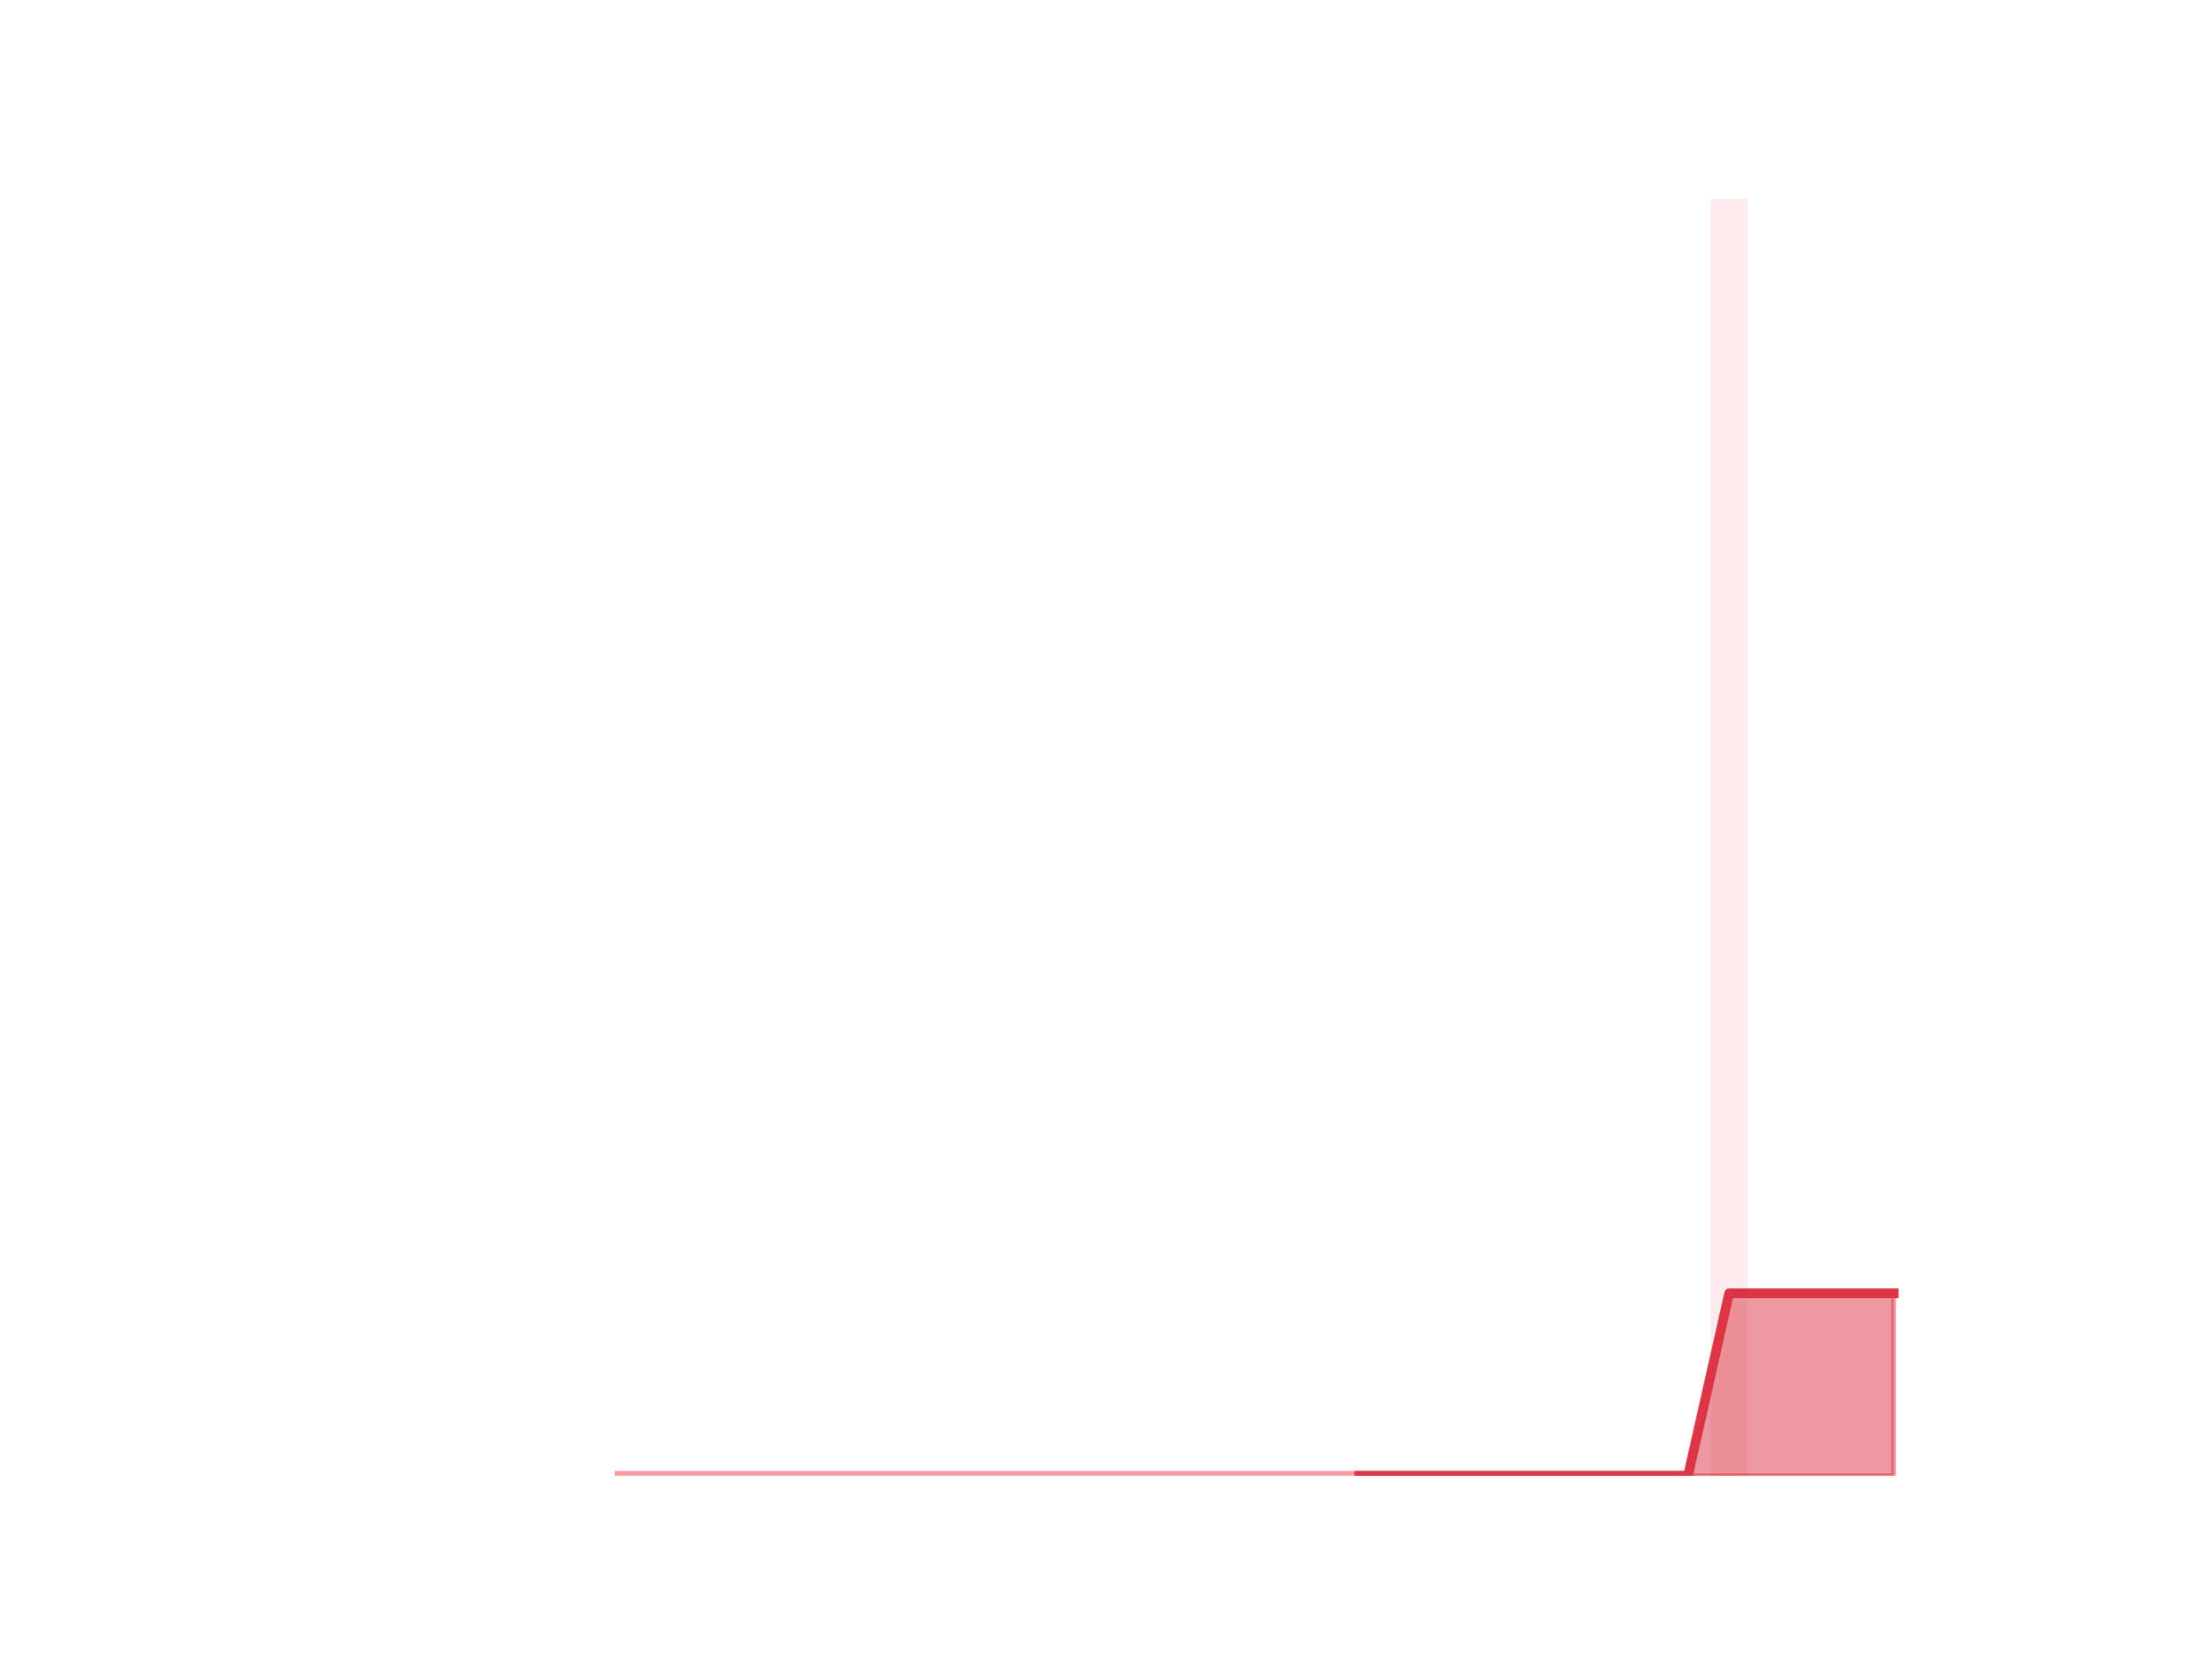
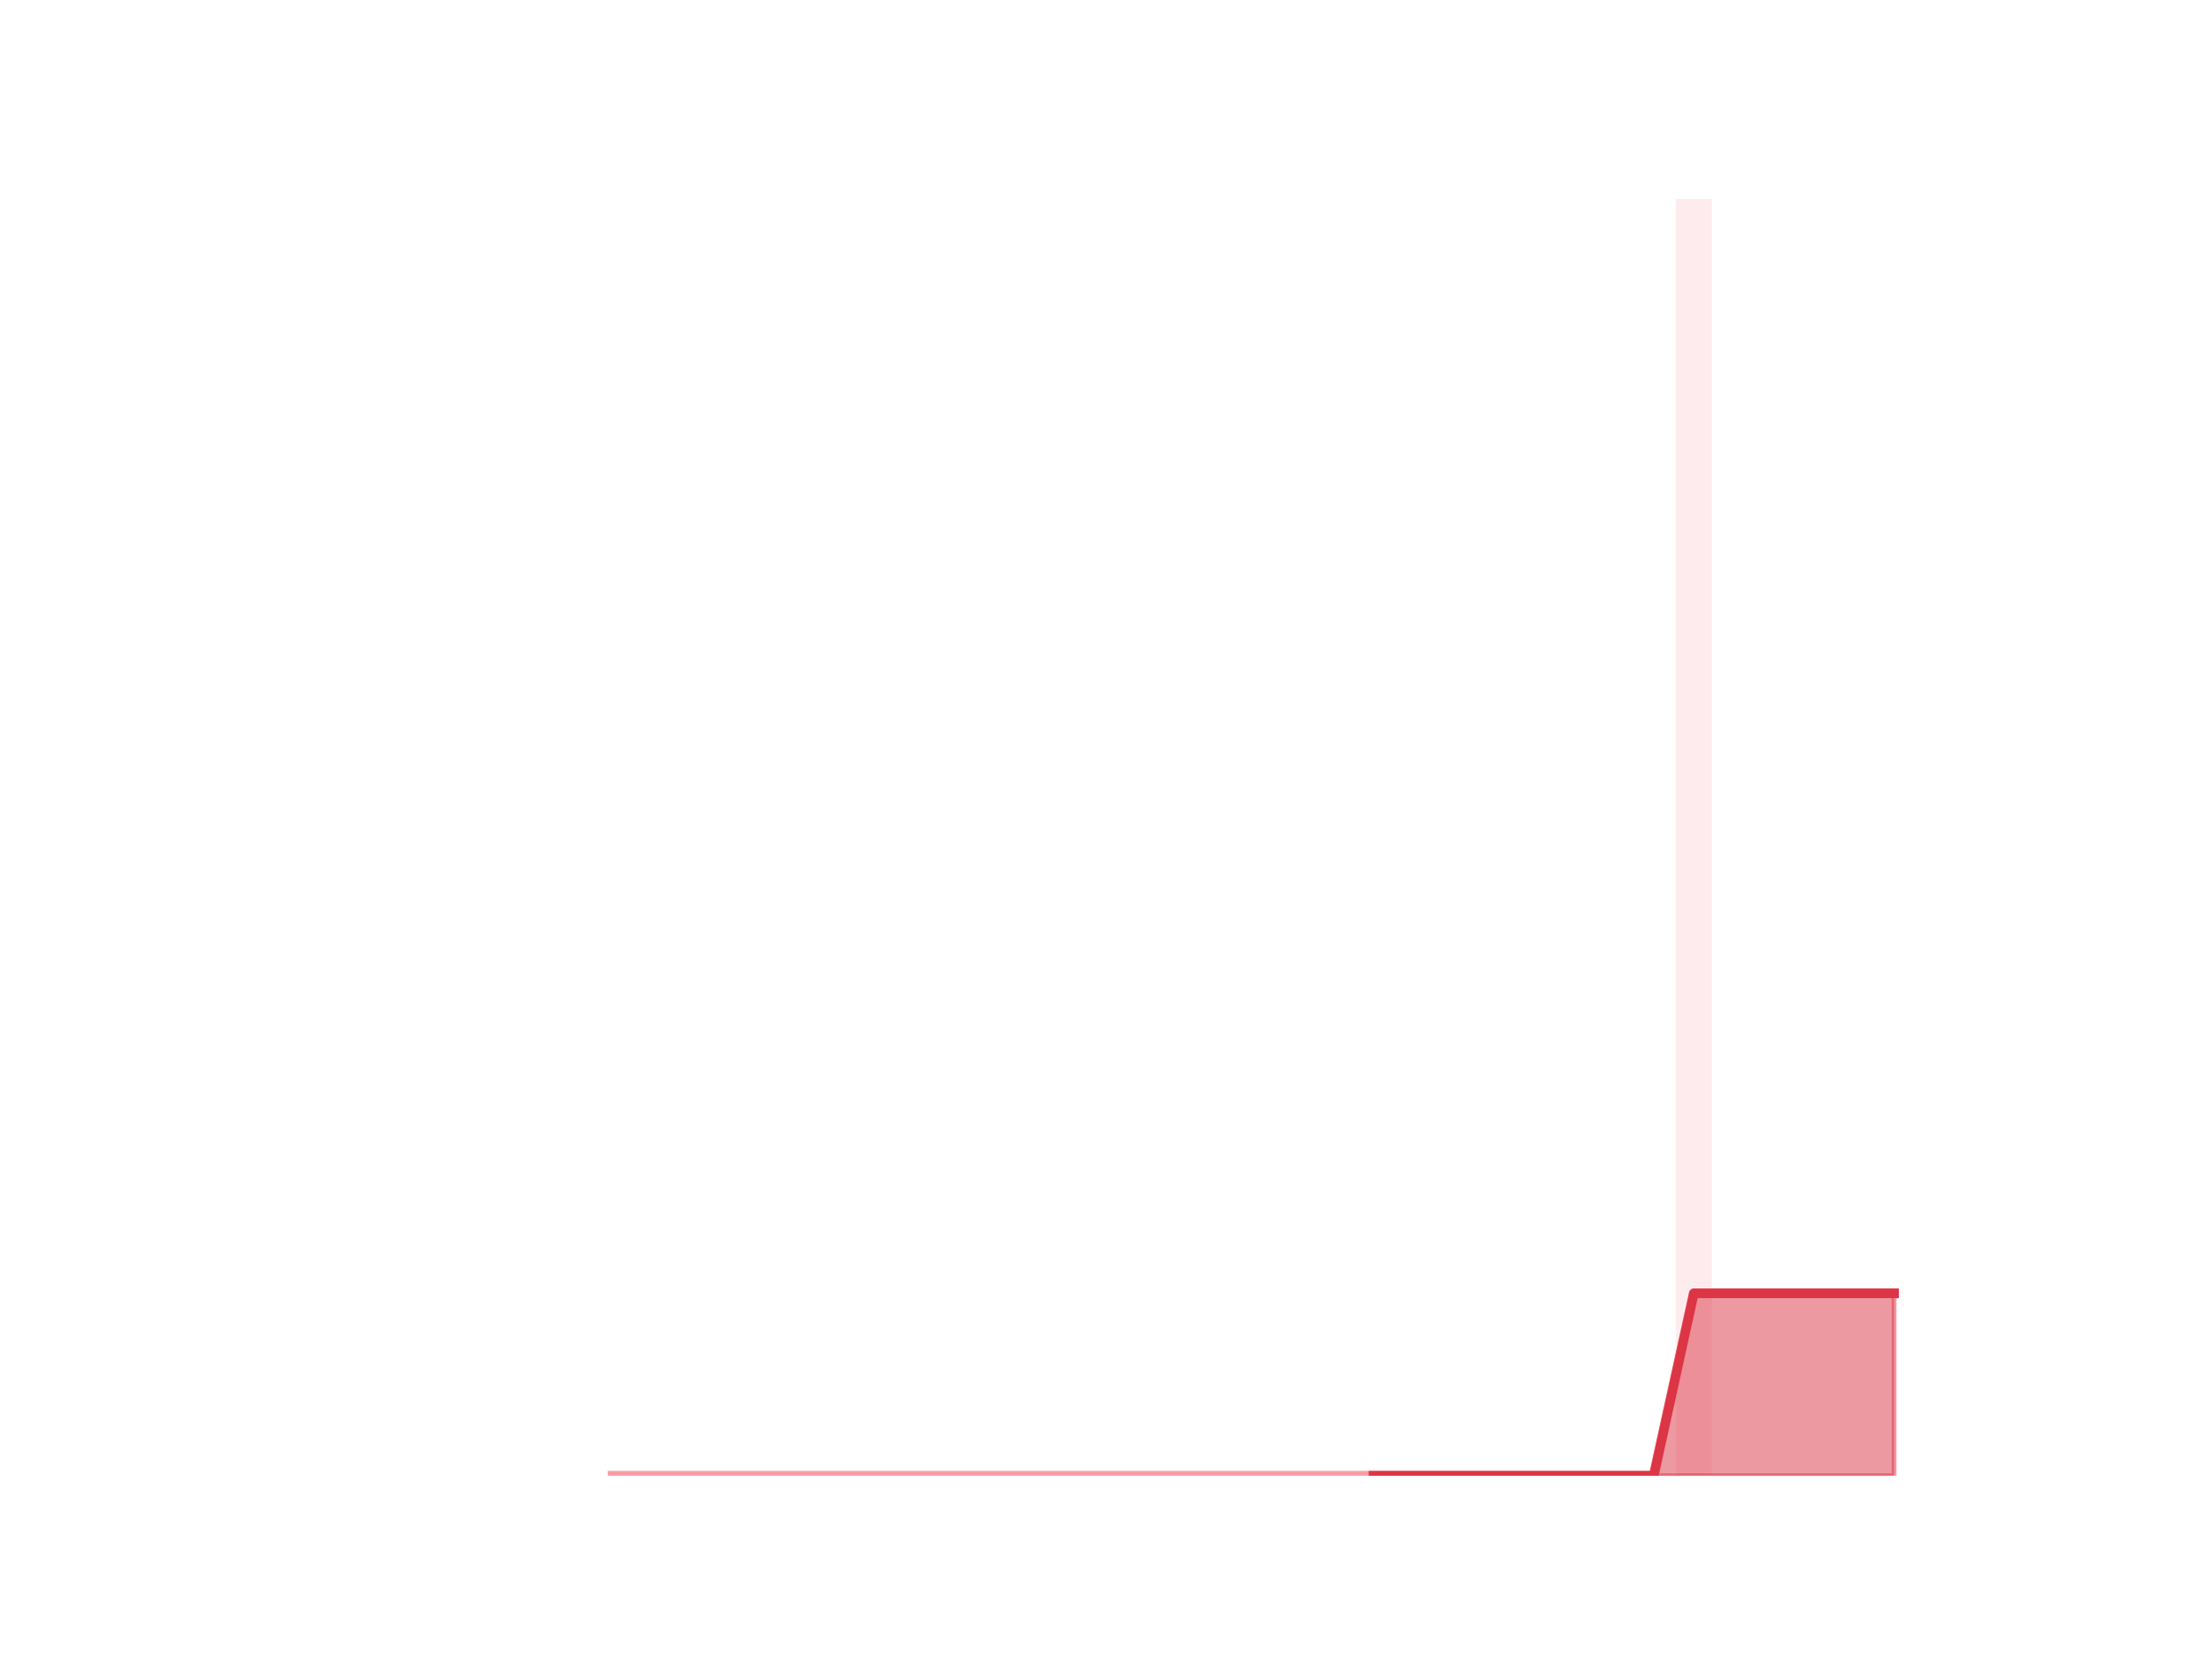
<svg xmlns="http://www.w3.org/2000/svg" xmlns:xlink="http://www.w3.org/1999/xlink" height="345.6pt" version="1.1" viewBox="0 0 460.8 345.6" width="460.8pt">
  <defs>
    <style type="text/css">*{stroke-linecap:butt;stroke-linejoin:round;}</style>
  </defs>
  <g id="figure_1">
    <g id="patch_1">
      <path d="M 0 345.6  L 460.8 345.6  L 460.8 0  L 0 0  z " style="fill:none;" />
    </g>
    <g id="axes_1">
      <g id="patch_2">
-         <path clip-path="url(#p0141fcf4a3)" d="M 73.833 307.584  L 81.542 307.584  L 81.542 307.584  L 73.833 307.584  z " style="fill:#fa9ba4;opacity:0.2;" />
+         <path clip-path="url(#p0e4f129ce4)" d="M 73.833 307.584  L 81.344 307.584  L 81.344 307.584  L 73.833 307.584  z " style="fill:#fa9ba4;opacity:0.2;" />
      </g>
      <g id="patch_3">
-         <path clip-path="url(#p0141fcf4a3)" d="M 82.399 307.584  L 90.108 307.584  L 90.108 307.584  L 82.399 307.584  z " style="fill:#fa9ba4;opacity:0.2;" />
+         <path clip-path="url(#p0e4f129ce4)" d="M 82.179 307.584  L 89.69 307.584  L 89.69 307.584  L 82.179 307.584  z " style="fill:#fa9ba4;opacity:0.2;" />
      </g>
      <g id="patch_4">
-         <path clip-path="url(#p0141fcf4a3)" d="M 90.965 307.584  L 98.674 307.584  L 98.674 307.584  L 90.965 307.584  z " style="fill:#fa9ba4;opacity:0.2;" />
+         <path clip-path="url(#p0e4f129ce4)" d="M 90.524 307.584  L 98.036 307.584  L 98.036 307.584  L 90.524 307.584  z " style="fill:#fa9ba4;opacity:0.2;" />
      </g>
      <g id="patch_5">
-         <path clip-path="url(#p0141fcf4a3)" d="M 99.531 307.584  L 107.24 307.584  L 107.24 307.584  L 99.531 307.584  z " style="fill:#fa9ba4;opacity:0.2;" />
+         <path clip-path="url(#p0e4f129ce4)" d="M 98.87 307.584  L 106.382 307.584  L 106.382 307.584  L 98.87 307.584  z " style="fill:#fa9ba4;opacity:0.2;" />
      </g>
      <g id="patch_6">
-         <path clip-path="url(#p0141fcf4a3)" d="M 108.097 307.584  L 115.807 307.584  L 115.807 307.584  L 108.097 307.584  z " style="fill:#fa9ba4;opacity:0.2;" />
+         <path clip-path="url(#p0e4f129ce4)" d="M 107.216 307.584  L 114.728 307.584  L 114.728 307.584  L 107.216 307.584  z " style="fill:#fa9ba4;opacity:0.2;" />
      </g>
      <g id="patch_7">
-         <path clip-path="url(#p0141fcf4a3)" d="M 116.663 307.584  L 124.373 307.584  L 124.373 307.584  L 116.663 307.584  z " style="fill:#fa9ba4;opacity:0.2;" />
+         <path clip-path="url(#p0e4f129ce4)" d="M 115.562 307.584  L 123.073 307.584  L 123.073 307.584  L 115.562 307.584  z " style="fill:#fa9ba4;opacity:0.2;" />
      </g>
      <g id="patch_8">
-         <path clip-path="url(#p0141fcf4a3)" d="M 125.229 307.584  L 132.939 307.584  L 132.939 307.584  L 125.229 307.584  z " style="fill:#fa9ba4;opacity:0.2;" />
+         <path clip-path="url(#p0e4f129ce4)" d="M 123.908 307.584  L 131.419 307.584  L 131.419 307.584  L 123.908 307.584  z " style="fill:#fa9ba4;opacity:0.2;" />
      </g>
      <g id="patch_9">
-         <path clip-path="url(#p0141fcf4a3)" d="M 133.795 307.584  L 141.505 307.584  L 141.505 307.584  L 133.795 307.584  z " style="fill:#fa9ba4;opacity:0.2;" />
+         <path clip-path="url(#p0e4f129ce4)" d="M 132.254 307.584  L 139.765 307.584  L 139.765 307.584  L 132.254 307.584  z " style="fill:#fa9ba4;opacity:0.2;" />
      </g>
      <g id="patch_10">
-         <path clip-path="url(#p0141fcf4a3)" d="M 142.361 307.584  L 150.071 307.584  L 150.071 307.584  L 142.361 307.584  z " style="fill:#fa9ba4;opacity:0.2;" />
+         <path clip-path="url(#p0e4f129ce4)" d="M 140.6 307.584  L 148.111 307.584  L 148.111 307.584  L 140.6 307.584  z " style="fill:#fa9ba4;opacity:0.2;" />
      </g>
      <g id="patch_11">
-         <path clip-path="url(#p0141fcf4a3)" d="M 150.927 307.584  L 158.637 307.584  L 158.637 307.584  L 150.927 307.584  z " style="fill:#fa9ba4;opacity:0.2;" />
+         <path clip-path="url(#p0e4f129ce4)" d="M 148.946 307.584  L 156.457 307.584  L 156.457 307.584  L 148.946 307.584  z " style="fill:#fa9ba4;opacity:0.2;" />
      </g>
      <g id="patch_12">
-         <path clip-path="url(#p0141fcf4a3)" d="M 159.494 307.584  L 167.203 307.584  L 167.203 307.584  L 159.494 307.584  z " style="fill:#fa9ba4;opacity:0.2;" />
+         <path clip-path="url(#p0e4f129ce4)" d="M 157.291 307.584  L 164.803 307.584  L 164.803 307.584  L 157.291 307.584  z " style="fill:#fa9ba4;opacity:0.2;" />
      </g>
      <g id="patch_13">
-         <path clip-path="url(#p0141fcf4a3)" d="M 168.06 307.584  L 175.769 307.584  L 175.769 307.584  L 168.06 307.584  z " style="fill:#fa9ba4;opacity:0.2;" />
+         <path clip-path="url(#p0e4f129ce4)" d="M 165.637 307.584  L 173.149 307.584  L 173.149 307.584  L 165.637 307.584  z " style="fill:#fa9ba4;opacity:0.2;" />
      </g>
      <g id="patch_14">
-         <path clip-path="url(#p0141fcf4a3)" d="M 176.626 307.584  L 184.335 307.584  L 184.335 307.584  L 176.626 307.584  z " style="fill:#fa9ba4;opacity:0.2;" />
+         <path clip-path="url(#p0e4f129ce4)" d="M 173.983 307.584  L 181.495 307.584  L 181.495 307.584  L 173.983 307.584  z " style="fill:#fa9ba4;opacity:0.2;" />
      </g>
      <g id="patch_15">
-         <path clip-path="url(#p0141fcf4a3)" d="M 185.192 307.584  L 192.901 307.584  L 192.901 307.584  L 185.192 307.584  z " style="fill:#fa9ba4;opacity:0.2;" />
+         <path clip-path="url(#p0e4f129ce4)" d="M 182.329 307.584  L 189.84 307.584  L 189.84 307.584  L 182.329 307.584  z " style="fill:#fa9ba4;opacity:0.2;" />
      </g>
      <g id="patch_16">
-         <path clip-path="url(#p0141fcf4a3)" d="M 193.758 307.584  L 201.467 307.584  L 201.467 307.584  L 193.758 307.584  z " style="fill:#fa9ba4;opacity:0.2;" />
+         <path clip-path="url(#p0e4f129ce4)" d="M 190.675 307.584  L 198.186 307.584  L 198.186 307.584  L 190.675 307.584  z " style="fill:#fa9ba4;opacity:0.2;" />
      </g>
      <g id="patch_17">
-         <path clip-path="url(#p0141fcf4a3)" d="M 202.324 307.584  L 210.033 307.584  L 210.033 307.584  L 202.324 307.584  z " style="fill:#fa9ba4;opacity:0.2;" />
+         <path clip-path="url(#p0e4f129ce4)" d="M 199.021 307.584  L 206.532 307.584  L 206.532 307.584  L 199.021 307.584  z " style="fill:#fa9ba4;opacity:0.2;" />
      </g>
      <g id="patch_18">
-         <path clip-path="url(#p0141fcf4a3)" d="M 210.89 307.584  L 218.6 307.584  L 218.6 307.584  L 210.89 307.584  z " style="fill:#fa9ba4;opacity:0.2;" />
+         <path clip-path="url(#p0e4f129ce4)" d="M 207.367 307.584  L 214.878 307.584  L 214.878 307.584  L 207.367 307.584  z " style="fill:#fa9ba4;opacity:0.2;" />
      </g>
      <g id="patch_19">
-         <path clip-path="url(#p0141fcf4a3)" d="M 219.456 307.584  L 227.166 307.584  L 227.166 307.584  L 219.456 307.584  z " style="fill:#fa9ba4;opacity:0.2;" />
+         <path clip-path="url(#p0e4f129ce4)" d="M 215.713 307.584  L 223.224 307.584  L 223.224 307.584  L 215.713 307.584  z " style="fill:#fa9ba4;opacity:0.2;" />
      </g>
      <g id="patch_20">
-         <path clip-path="url(#p0141fcf4a3)" d="M 228.022 307.584  L 235.732 307.584  L 235.732 307.584  L 228.022 307.584  z " style="fill:#fa9ba4;opacity:0.2;" />
+         <path clip-path="url(#p0e4f129ce4)" d="M 224.058 307.584  L 231.57 307.584  L 231.57 307.584  L 224.058 307.584  z " style="fill:#fa9ba4;opacity:0.2;" />
      </g>
      <g id="patch_21">
-         <path clip-path="url(#p0141fcf4a3)" d="M 236.588 307.584  L 244.298 307.584  L 244.298 307.584  L 236.588 307.584  z " style="fill:#fa9ba4;opacity:0.2;" />
+         <path clip-path="url(#p0e4f129ce4)" d="M 232.404 307.584  L 239.916 307.584  L 239.916 307.584  L 232.404 307.584  z " style="fill:#fa9ba4;opacity:0.2;" />
      </g>
      <g id="patch_22">
-         <path clip-path="url(#p0141fcf4a3)" d="M 245.154 307.584  L 252.864 307.584  L 252.864 307.584  L 245.154 307.584  z " style="fill:#fa9ba4;opacity:0.2;" />
+         <path clip-path="url(#p0e4f129ce4)" d="M 240.75 307.584  L 248.262 307.584  L 248.262 307.584  L 240.75 307.584  z " style="fill:#fa9ba4;opacity:0.2;" />
      </g>
      <g id="patch_23">
-         <path clip-path="url(#p0141fcf4a3)" d="M 253.72 307.584  L 261.43 307.584  L 261.43 307.584  L 253.72 307.584  z " style="fill:#fa9ba4;opacity:0.2;" />
+         <path clip-path="url(#p0e4f129ce4)" d="M 249.096 307.584  L 256.607 307.584  L 256.607 307.584  L 249.096 307.584  z " style="fill:#fa9ba4;opacity:0.2;" />
      </g>
      <g id="patch_24">
-         <path clip-path="url(#p0141fcf4a3)" d="M 262.287 307.584  L 269.996 307.584  L 269.996 307.584  L 262.287 307.584  z " style="fill:#fa9ba4;opacity:0.2;" />
+         <path clip-path="url(#p0e4f129ce4)" d="M 257.442 307.584  L 264.953 307.584  L 264.953 307.584  L 257.442 307.584  z " style="fill:#fa9ba4;opacity:0.2;" />
      </g>
      <g id="patch_25">
-         <path clip-path="url(#p0141fcf4a3)" d="M 270.853 307.584  L 278.562 307.584  L 278.562 307.584  L 270.853 307.584  z " style="fill:#fa9ba4;opacity:0.2;" />
+         <path clip-path="url(#p0e4f129ce4)" d="M 265.788 307.584  L 273.299 307.584  L 273.299 307.584  L 265.788 307.584  z " style="fill:#fa9ba4;opacity:0.2;" />
      </g>
      <g id="patch_26">
-         <path clip-path="url(#p0141fcf4a3)" d="M 279.419 307.584  L 287.128 307.584  L 287.128 307.584  L 279.419 307.584  z " style="fill:#fa9ba4;opacity:0.2;" />
+         <path clip-path="url(#p0e4f129ce4)" d="M 274.134 307.584  L 281.645 307.584  L 281.645 307.584  L 274.134 307.584  z " style="fill:#fa9ba4;opacity:0.2;" />
      </g>
      <g id="patch_27">
-         <path clip-path="url(#p0141fcf4a3)" d="M 287.985 307.584  L 295.694 307.584  L 295.694 307.584  L 287.985 307.584  z " style="fill:#fa9ba4;opacity:0.2;" />
+         <path clip-path="url(#p0e4f129ce4)" d="M 282.48 307.584  L 289.991 307.584  L 289.991 307.584  L 282.48 307.584  z " style="fill:#fa9ba4;opacity:0.2;" />
      </g>
      <g id="patch_28">
-         <path clip-path="url(#p0141fcf4a3)" d="M 296.551 307.584  L 304.26 307.584  L 304.26 307.584  L 296.551 307.584  z " style="fill:#fa9ba4;opacity:0.2;" />
+         <path clip-path="url(#p0e4f129ce4)" d="M 290.825 307.584  L 298.337 307.584  L 298.337 307.584  L 290.825 307.584  z " style="fill:#fa9ba4;opacity:0.2;" />
      </g>
      <g id="patch_29">
-         <path clip-path="url(#p0141fcf4a3)" d="M 305.117 307.584  L 312.826 307.584  L 312.826 307.584  L 305.117 307.584  z " style="fill:#fa9ba4;opacity:0.2;" />
+         <path clip-path="url(#p0e4f129ce4)" d="M 299.171 307.584  L 306.683 307.584  L 306.683 307.584  L 299.171 307.584  z " style="fill:#fa9ba4;opacity:0.2;" />
      </g>
      <g id="patch_30">
-         <path clip-path="url(#p0141fcf4a3)" d="M 313.683 307.584  L 321.393 307.584  L 321.393 307.584  L 313.683 307.584  z " style="fill:#fa9ba4;opacity:0.2;" />
+         <path clip-path="url(#p0e4f129ce4)" d="M 307.517 307.584  L 315.029 307.584  L 315.029 307.584  L 307.517 307.584  z " style="fill:#fa9ba4;opacity:0.2;" />
      </g>
      <g id="patch_31">
-         <path clip-path="url(#p0141fcf4a3)" d="M 322.249 307.584  L 329.959 307.584  L 329.959 307.584  L 322.249 307.584  z " style="fill:#fa9ba4;opacity:0.2;" />
+         <path clip-path="url(#p0e4f129ce4)" d="M 315.863 307.584  L 323.374 307.584  L 323.374 307.584  L 315.863 307.584  z " style="fill:#fa9ba4;opacity:0.2;" />
      </g>
      <g id="patch_32">
-         <path clip-path="url(#p0141fcf4a3)" d="M 330.815 307.584  L 338.525 307.584  L 338.525 307.584  L 330.815 307.584  z " style="fill:#fa9ba4;opacity:0.2;" />
+         <path clip-path="url(#p0e4f129ce4)" d="M 324.209 307.584  L 331.72 307.584  L 331.72 307.584  L 324.209 307.584  z " style="fill:#fa9ba4;opacity:0.2;" />
      </g>
      <g id="patch_33">
-         <path clip-path="url(#p0141fcf4a3)" d="M 339.381 307.584  L 347.091 307.584  L 347.091 307.584  L 339.381 307.584  z " style="fill:#fa9ba4;opacity:0.2;" />
+         <path clip-path="url(#p0e4f129ce4)" d="M 332.555 307.584  L 340.066 307.584  L 340.066 307.584  L 332.555 307.584  z " style="fill:#fa9ba4;opacity:0.2;" />
      </g>
      <g id="patch_34">
-         <path clip-path="url(#p0141fcf4a3)" d="M 347.947 307.584  L 355.657 307.584  L 355.657 307.584  L 347.947 307.584  z " style="fill:#fa9ba4;opacity:0.2;" />
+         <path clip-path="url(#p0e4f129ce4)" d="M 340.901 307.584  L 348.412 307.584  L 348.412 307.584  L 340.901 307.584  z " style="fill:#fa9ba4;opacity:0.2;" />
      </g>
      <g id="patch_35">
-         <path clip-path="url(#p0141fcf4a3)" d="M 356.513 307.584  L 364.223 307.584  L 364.223 41.472  L 356.513 41.472  z " style="fill:#fa9ba4;opacity:0.2;" />
+         <path clip-path="url(#p0e4f129ce4)" d="M 349.247 307.584  L 356.758 307.584  L 356.758 41.472  L 349.247 41.472  z " style="fill:#fa9ba4;opacity:0.2;" />
      </g>
      <g id="patch_36">
-         <path clip-path="url(#p0141fcf4a3)" d="M 365.08 307.584  L 372.789 307.584  L 372.789 307.584  L 365.08 307.584  z " style="fill:#fa9ba4;opacity:0.2;" />
+         <path clip-path="url(#p0e4f129ce4)" d="M 357.592 307.584  L 365.104 307.584  L 365.104 307.584  L 357.592 307.584  z " style="fill:#fa9ba4;opacity:0.2;" />
      </g>
      <g id="patch_37">
-         <path clip-path="url(#p0141fcf4a3)" d="M 373.646 307.584  L 381.355 307.584  L 381.355 307.584  L 373.646 307.584  z " style="fill:#fa9ba4;opacity:0.2;" />
+         <path clip-path="url(#p0e4f129ce4)" d="M 365.938 307.584  L 373.45 307.584  L 373.45 307.584  L 365.938 307.584  z " style="fill:#fa9ba4;opacity:0.2;" />
      </g>
      <g id="patch_38">
-         <path clip-path="url(#p0141fcf4a3)" d="M 382.212 307.584  L 389.921 307.584  L 389.921 307.584  L 382.212 307.584  z " style="fill:#fa9ba4;opacity:0.2;" />
+         <path clip-path="url(#p0e4f129ce4)" d="M 374.284 307.584  L 381.796 307.584  L 381.796 307.584  L 374.284 307.584  z " style="fill:#fa9ba4;opacity:0.2;" />
      </g>
      <g id="patch_39">
-         <path clip-path="url(#p0141fcf4a3)" d="M 390.778 307.584  L 398.487 307.584  L 398.487 307.584  L 390.778 307.584  z " style="fill:#fa9ba4;opacity:0.2;" />
+         <path clip-path="url(#p0e4f129ce4)" d="M 382.63 307.584  L 390.141 307.584  L 390.141 307.584  L 382.63 307.584  z " style="fill:#fa9ba4;opacity:0.2;" />
+       </g>
+       <g id="patch_40">
+         <path clip-path="url(#p0e4f129ce4)" d="M 390.976 307.584  L 398.487 307.584  L 398.487 307.584  L 390.976 307.584  z " style="fill:#fa9ba4;opacity:0.2;" />
      </g>
      <g id="matplotlib.axis_1" />
      <g id="matplotlib.axis_2" />
      <g id="PolyCollection_1">
        <defs>
-           <path d="M 283.273 -38.016  L 283.273 -38.016  L 291.84 -38.016  L 300.406 -38.016  L 308.972 -38.016  L 317.538 -38.016  L 326.104 -38.016  L 334.67 -38.016  L 343.236 -38.016  L 351.802 -38.016  L 360.368 -38.016  L 368.934 -38.016  L 377.5 -38.016  L 386.066 -38.016  L 394.633 -38.016  L 394.633 -76.032  L 394.633 -76.032  L 386.066 -76.032  L 377.5 -76.032  L 368.934 -76.032  L 360.368 -76.032  L 351.802 -38.016  L 343.236 -38.016  L 334.67 -38.016  L 326.104 -38.016  L 317.538 -38.016  L 308.972 -38.016  L 300.406 -38.016  L 291.84 -38.016  L 283.273 -38.016  z " id="m8782ef51fe" style="stroke:#dc3545;stroke-opacity:0.5;" />
+           <path d="M 286.235 -38.016  L 286.235 -38.016  L 294.581 -38.016  L 302.927 -38.016  L 311.273 -38.016  L 319.619 -38.016  L 327.965 -38.016  L 336.311 -38.016  L 344.656 -38.016  L 353.002 -38.016  L 361.348 -38.016  L 369.694 -38.016  L 378.04 -38.016  L 386.386 -38.016  L 394.732 -38.016  L 394.732 -76.032  L 394.732 -76.032  L 386.386 -76.032  L 378.04 -76.032  L 369.694 -76.032  L 361.348 -76.032  L 353.002 -76.032  L 344.656 -38.016  L 336.311 -38.016  L 327.965 -38.016  L 319.619 -38.016  L 311.273 -38.016  L 302.927 -38.016  L 294.581 -38.016  L 286.235 -38.016  z " id="m2d6c84717c" style="stroke:#dc3545;stroke-opacity:0.5;" />
        </defs>
-         <g clip-path="url(#p0141fcf4a3)">
-           <use style="fill:#dc3545;fill-opacity:0.5;stroke:#dc3545;stroke-opacity:0.5;" x="0" xlink:href="#m8782ef51fe" y="345.6" />
+         <g clip-path="url(#p0e4f129ce4)">
+           <use style="fill:#dc3545;fill-opacity:0.5;stroke:#dc3545;stroke-opacity:0.5;" x="0" xlink:href="#m2d6c84717c" y="345.6" />
        </g>
      </g>
      <g id="PolyCollection_2">
        <defs>
-           <path d="M 129.084 -38.016  L 129.084 -38.016  L 137.65 -38.016  L 146.216 -38.016  L 154.782 -38.016  L 163.348 -38.016  L 171.914 -38.016  L 180.48 -38.016  L 189.047 -38.016  L 197.613 -38.016  L 206.179 -38.016  L 214.745 -38.016  L 223.311 -38.016  L 231.877 -38.016  L 240.443 -38.016  L 249.009 -38.016  L 257.575 -38.016  L 266.141 -38.016  L 274.707 -38.016  L 283.273 -38.016  L 283.273 -38.016  L 283.273 -38.016  L 274.707 -38.016  L 266.141 -38.016  L 257.575 -38.016  L 249.009 -38.016  L 240.443 -38.016  L 231.877 -38.016  L 223.311 -38.016  L 214.745 -38.016  L 206.179 -38.016  L 197.613 -38.016  L 189.047 -38.016  L 180.48 -38.016  L 171.914 -38.016  L 163.348 -38.016  L 154.782 -38.016  L 146.216 -38.016  L 137.65 -38.016  L 129.084 -38.016  z " id="m6c5957c421" style="stroke:#fa9ba4;stroke-opacity:0.3;" />
+           <path d="M 127.664 -38.016  L 127.664 -38.016  L 136.009 -38.016  L 144.355 -38.016  L 152.701 -38.016  L 161.047 -38.016  L 169.393 -38.016  L 177.739 -38.016  L 186.085 -38.016  L 194.431 -38.016  L 202.776 -38.016  L 211.122 -38.016  L 219.468 -38.016  L 227.814 -38.016  L 236.16 -38.016  L 244.506 -38.016  L 252.852 -38.016  L 261.198 -38.016  L 269.544 -38.016  L 277.889 -38.016  L 286.235 -38.016  L 286.235 -38.016  L 286.235 -38.016  L 277.889 -38.016  L 269.544 -38.016  L 261.198 -38.016  L 252.852 -38.016  L 244.506 -38.016  L 236.16 -38.016  L 227.814 -38.016  L 219.468 -38.016  L 211.122 -38.016  L 202.776 -38.016  L 194.431 -38.016  L 186.085 -38.016  L 177.739 -38.016  L 169.393 -38.016  L 161.047 -38.016  L 152.701 -38.016  L 144.355 -38.016  L 136.009 -38.016  L 127.664 -38.016  z " id="m7496a440c7" style="stroke:#fa9ba4;stroke-opacity:0.3;" />
        </defs>
-         <g clip-path="url(#p0141fcf4a3)">
-           <use style="fill:#fa9ba4;fill-opacity:0.3;stroke:#fa9ba4;stroke-opacity:0.3;" x="0" xlink:href="#m6c5957c421" y="345.6" />
+         <g clip-path="url(#p0e4f129ce4)">
+           <use style="fill:#fa9ba4;fill-opacity:0.3;stroke:#fa9ba4;stroke-opacity:0.3;" x="0" xlink:href="#m7496a440c7" y="345.6" />
        </g>
      </g>
      <g id="line2d_1">
-         <path clip-path="url(#p0141fcf4a3)" d="M 129.084 307.584  L 137.65 307.584  L 146.216 307.584  L 154.782 307.584  L 163.348 307.584  L 171.914 307.584  L 180.48 307.584  L 189.047 307.584  L 197.613 307.584  L 206.179 307.584  L 214.745 307.584  L 223.311 307.584  L 231.877 307.584  L 240.443 307.584  L 249.009 307.584  L 257.575 307.584  L 266.141 307.584  L 274.707 307.584  L 283.273 307.584  L 291.84 307.584  L 300.406 307.584  L 308.972 307.584  L 317.538 307.584  L 326.104 307.584  L 334.67 307.584  L 343.236 307.584  L 351.802 307.584  L 360.368 269.568  L 368.934 269.568  L 377.5 269.568  L 386.066 269.568  L 394.633 269.568  " style="fill:none;stroke:#fa9ba4;stroke-linecap:square;stroke-width:2;" />
+         <path clip-path="url(#p0e4f129ce4)" d="M 127.664 307.584  L 136.009 307.584  L 144.355 307.584  L 152.701 307.584  L 161.047 307.584  L 169.393 307.584  L 177.739 307.584  L 186.085 307.584  L 194.431 307.584  L 202.776 307.584  L 211.122 307.584  L 219.468 307.584  L 227.814 307.584  L 236.16 307.584  L 244.506 307.584  L 252.852 307.584  L 261.198 307.584  L 269.544 307.584  L 277.889 307.584  L 286.235 307.584  L 294.581 307.584  L 302.927 307.584  L 311.273 307.584  L 319.619 307.584  L 327.965 307.584  L 336.311 307.584  L 344.656 307.584  L 353.002 269.568  L 361.348 269.568  L 369.694 269.568  L 378.04 269.568  L 386.386 269.568  L 394.732 269.568  " style="fill:none;stroke:#fa9ba4;stroke-linecap:square;stroke-width:2;" />
      </g>
      <g id="line2d_2">
-         <path clip-path="url(#p0141fcf4a3)" d="M 283.273 307.584  L 291.84 307.584  L 300.406 307.584  L 308.972 307.584  L 317.538 307.584  L 326.104 307.584  L 334.67 307.584  L 343.236 307.584  L 351.802 307.584  L 360.368 269.568  L 368.934 269.568  L 377.5 269.568  L 386.066 269.568  L 394.633 269.568  " style="fill:none;stroke:#dc3545;stroke-linecap:square;stroke-width:2;" />
+         <path clip-path="url(#p0e4f129ce4)" d="M 286.235 307.584  L 294.581 307.584  L 302.927 307.584  L 311.273 307.584  L 319.619 307.584  L 327.965 307.584  L 336.311 307.584  L 344.656 307.584  L 353.002 269.568  L 361.348 269.568  L 369.694 269.568  L 378.04 269.568  L 386.386 269.568  L 394.732 269.568  " style="fill:none;stroke:#dc3545;stroke-linecap:square;stroke-width:2;" />
      </g>
    </g>
  </g>
  <defs>
-     <clipPath id="p0141fcf4a3">
+     <clipPath id="p0e4f129ce4">
      <rect height="266.112" width="357.12" x="57.6" y="41.472" />
    </clipPath>
  </defs>
</svg>
